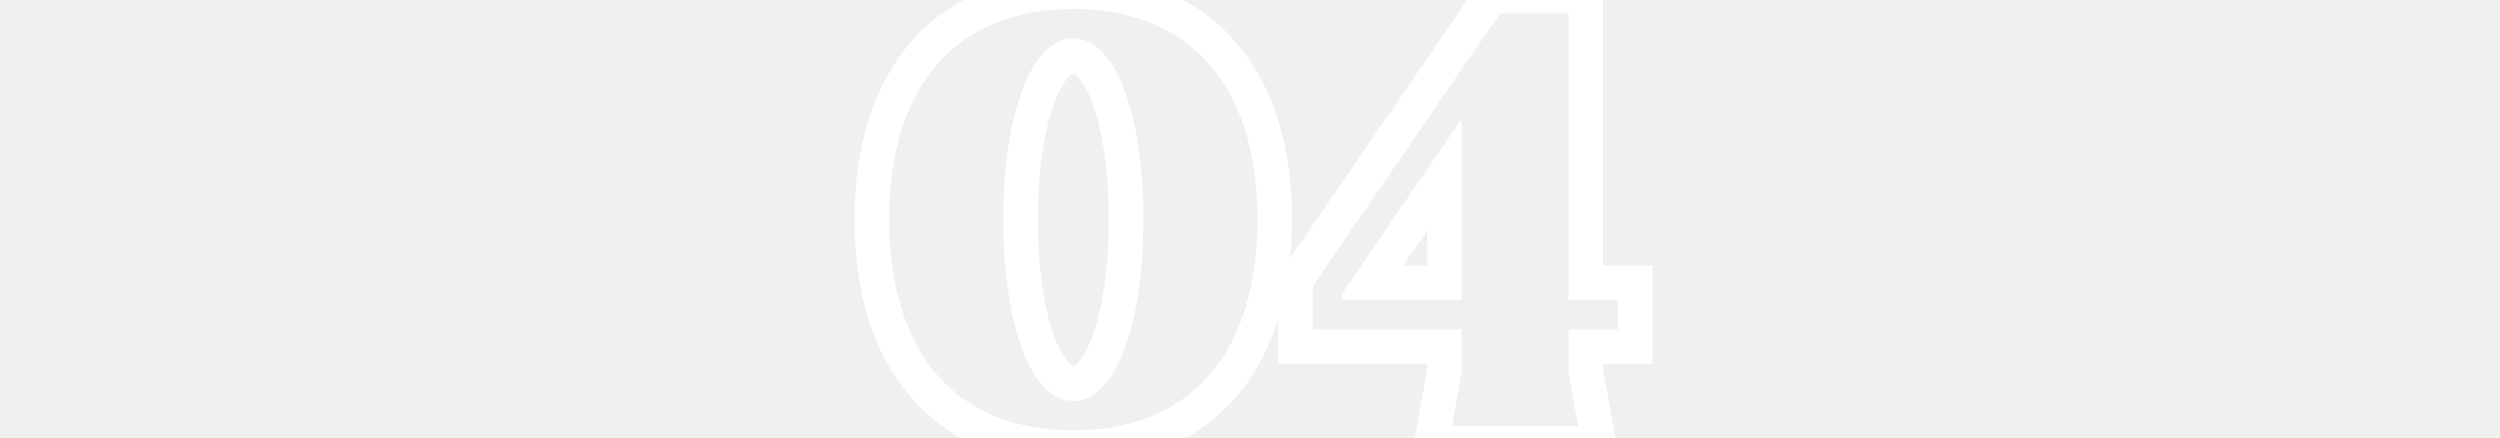
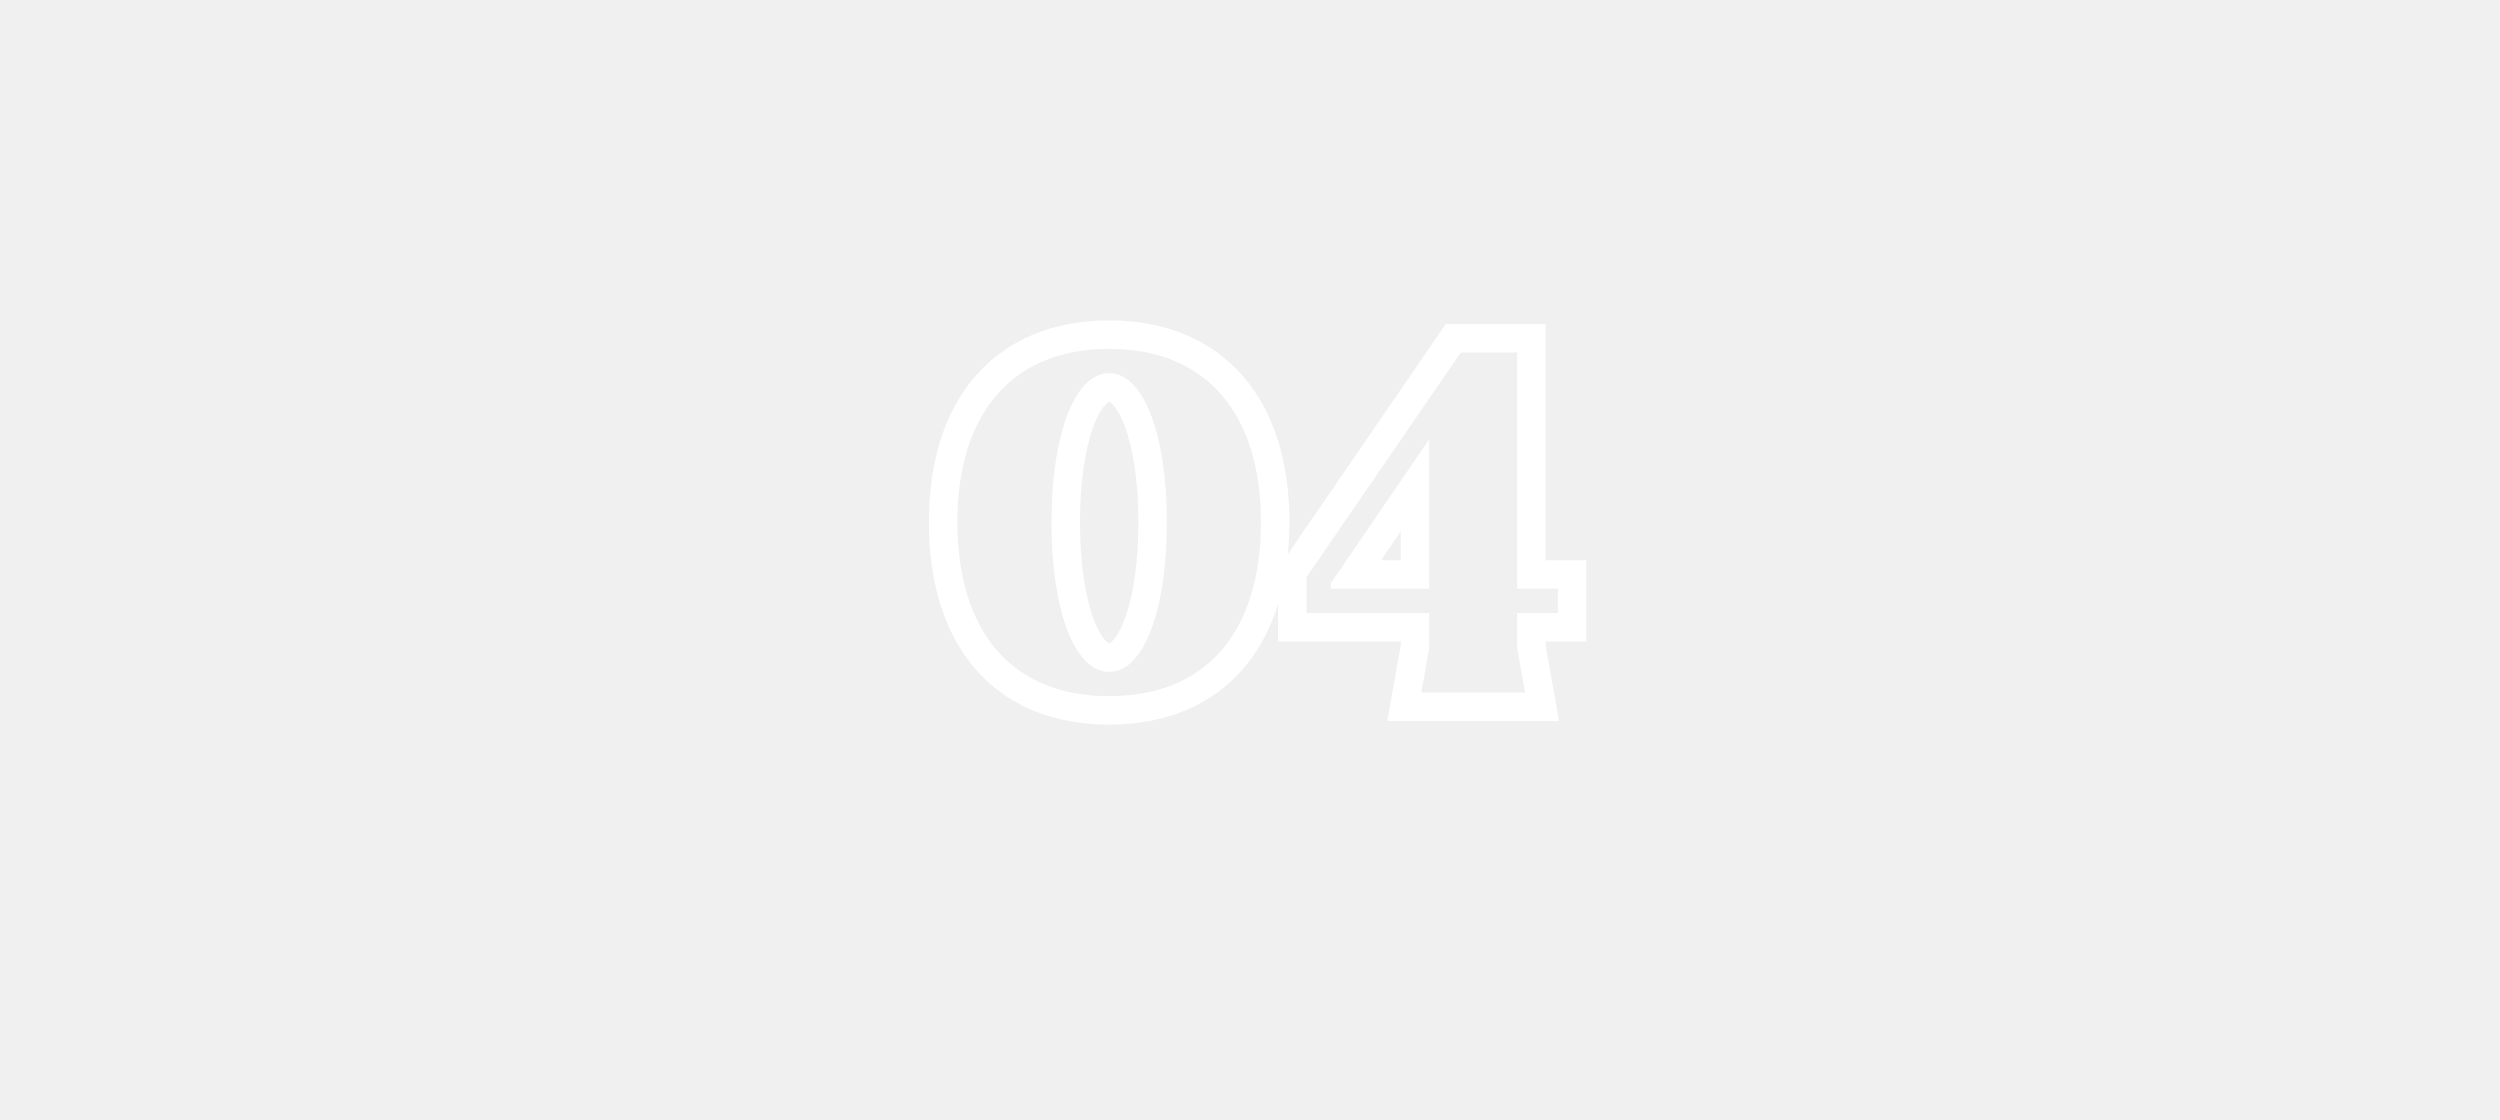
- <svg xmlns="http://www.w3.org/2000/svg" width="40" height="7" viewBox="0 0 64 38" fill="none">
-   <mask id="path-1-outside-1_285_1008" maskUnits="userSpaceOnUse" x="-3" y="-3" width="70" height="44" fill="black">
-     <rect fill="white" x="-3" y="-3" width="70" height="50" />
-     <path d="M22.734 19.016C22.734 9.864 20.302 3.336 16.654 3.336C13.006 3.336 10.574 9.864 10.574 19.016C10.574 28.36 13.006 34.824 16.654 34.824C20.302 34.824 22.734 28.36 22.734 19.016ZM32.654 19.016C32.654 30.536 26.958 37.384 16.654 37.384C6.35 37.384 0.654 30.536 0.654 19.016C0.654 7.688 6.35 0.776 16.654 0.776C26.958 0.776 32.654 7.688 32.654 19.016ZM59.667 1.16V26.056H63.955V28.616H59.667V32.328L60.499 37H49.555L50.387 32.328V28.616H37.459V24.84L53.715 1.16H59.667ZM40.019 26.056H50.387V10.312L40.019 25.48V26.056Z" />
+ <svg xmlns="http://www.w3.org/2000/svg" width="67" height="30" viewBox="0 0 67 118" fill="none">
+   <mask id="path-1-outside-1_285_1008" maskUnits="userSpaceOnUse" x="-1" y="33" width="70" height="44" fill="black">
+     <rect fill="white" x="-1" y="33" width="70" height="44" />
+     <path d="M24.734 55.016C24.734 45.864 22.302 39.336 18.654 39.336C15.006 39.336 12.574 45.864 12.574 55.016C12.574 64.36 15.006 70.824 18.654 70.824C22.302 70.824 24.734 64.36 24.734 55.016ZM34.654 55.016C34.654 66.536 28.958 73.384 18.654 73.384C8.35 73.384 2.654 66.536 2.654 55.016C2.654 43.688 8.35 36.776 18.654 36.776C28.958 36.776 34.654 43.688 34.654 55.016ZM61.667 37.16V62.056H65.955V64.616H61.667V68.328L62.499 73H51.555L52.387 68.328V64.616H39.459V60.84L55.715 37.16H61.667ZM42.019 62.056H52.387V46.312L42.019 61.48V62.056Z" />
  </mask>
-   <path d="M25.734 19.016C25.734 14.224 25.103 9.906 23.863 6.67C22.733 3.722 20.518 0.336 16.654 0.336V6.336C16.656 6.336 16.656 6.336 16.655 6.336C16.654 6.336 16.654 6.336 16.653 6.336C16.653 6.336 16.653 6.336 16.653 6.336C16.653 6.336 16.652 6.336 16.652 6.336C16.652 6.336 16.653 6.336 16.653 6.336C16.653 6.336 16.653 6.336 16.654 6.336C16.655 6.336 16.656 6.337 16.658 6.337C16.662 6.339 16.67 6.342 16.681 6.347C16.724 6.367 16.835 6.431 17.002 6.6C17.356 6.961 17.815 7.656 18.261 8.818C19.148 11.134 19.734 14.656 19.734 19.016H25.734ZM16.654 0.336C12.789 0.336 10.574 3.722 9.444 6.67C8.204 9.906 7.574 14.224 7.574 19.016H13.574C13.574 14.656 14.159 11.134 15.047 8.818C15.492 7.656 15.952 6.961 16.306 6.6C16.473 6.431 16.584 6.367 16.627 6.347C16.638 6.342 16.645 6.339 16.649 6.337C16.651 6.337 16.653 6.336 16.654 6.336C16.654 6.336 16.654 6.336 16.655 6.336C16.655 6.336 16.655 6.336 16.655 6.336C16.655 6.336 16.655 6.336 16.655 6.336C16.655 6.336 16.654 6.336 16.654 6.336C16.654 6.336 16.653 6.336 16.653 6.336C16.652 6.336 16.652 6.336 16.654 6.336V0.336ZM7.574 19.016C7.574 23.897 8.203 28.248 9.443 31.495C10.579 34.466 12.796 37.824 16.654 37.824V31.824C16.652 31.824 16.651 31.824 16.651 31.824C16.65 31.824 16.65 31.824 16.65 31.824C16.65 31.824 16.65 31.824 16.65 31.824C16.65 31.824 16.65 31.824 16.65 31.824C16.65 31.824 16.65 31.824 16.65 31.824C16.65 31.824 16.65 31.824 16.65 31.824C16.649 31.824 16.647 31.823 16.642 31.822C16.638 31.82 16.63 31.817 16.619 31.812C16.577 31.792 16.466 31.73 16.302 31.562C15.951 31.206 15.493 30.517 15.048 29.353C14.161 27.032 13.574 23.479 13.574 19.016H7.574ZM16.654 37.824C20.511 37.824 22.729 34.466 23.864 31.495C25.105 28.248 25.734 23.897 25.734 19.016H19.734C19.734 23.479 19.147 27.032 18.259 29.353C17.815 30.517 17.357 31.206 17.006 31.562C16.841 31.73 16.731 31.792 16.688 31.812C16.677 31.817 16.67 31.82 16.665 31.822C16.661 31.823 16.658 31.824 16.658 31.824C16.658 31.824 16.657 31.824 16.658 31.824C16.658 31.824 16.658 31.824 16.658 31.824C16.658 31.824 16.658 31.824 16.658 31.824C16.658 31.824 16.658 31.824 16.658 31.824C16.657 31.824 16.657 31.824 16.657 31.824C16.656 31.824 16.655 31.824 16.654 31.824V37.824ZM29.654 19.016C29.654 24.32 28.341 28.126 26.244 30.563C24.204 32.934 21.102 34.384 16.654 34.384V40.384C22.509 40.384 27.408 38.41 30.792 34.477C34.119 30.61 35.654 25.232 35.654 19.016H29.654ZM16.654 34.384C12.205 34.384 9.104 32.934 7.064 30.563C4.967 28.126 3.654 24.32 3.654 19.016H-2.346C-2.346 25.232 -0.811 30.61 2.516 34.477C5.9 38.41 10.798 40.384 16.654 40.384V34.384ZM3.654 19.016C3.654 13.819 4.962 10.042 7.061 7.607C9.106 5.237 12.213 3.776 16.654 3.776V-2.224C10.79 -2.224 5.897 -0.229 2.518 3.688C-0.806 7.542 -2.346 12.885 -2.346 19.016H3.654ZM16.654 3.776C21.094 3.776 24.201 5.237 26.246 7.607C28.346 10.042 29.654 13.819 29.654 19.016H35.654C35.654 12.885 34.114 7.542 30.789 3.688C27.41 -0.229 22.517 -2.224 16.654 -2.224V3.776ZM59.667 1.16H62.667V-1.84H59.667V1.16ZM59.667 26.056H56.667V29.056H59.667V26.056ZM63.955 26.056H66.955V23.056H63.955V26.056ZM63.955 28.616V31.616H66.955V28.616H63.955ZM59.667 28.616V25.616H56.667V28.616H59.667ZM59.667 32.328H56.667V32.593L56.713 32.854L59.667 32.328ZM60.499 37V40H64.08L63.452 36.474L60.499 37ZM49.555 37L46.601 36.474L45.973 40H49.555V37ZM50.387 32.328L53.34 32.854L53.387 32.593V32.328H50.387ZM50.387 28.616H53.387V25.616H50.387V28.616ZM37.459 28.616H34.459V31.616H37.459V28.616ZM37.459 24.84L34.986 23.142L34.459 23.909V24.84H37.459ZM53.715 1.16V-1.84H52.135L51.242 -0.538L53.715 1.16ZM40.019 26.056H37.019V29.056H40.019V26.056ZM50.387 26.056V29.056H53.387V26.056H50.387ZM50.387 10.312H53.387V0.607L47.91 8.619L50.387 10.312ZM40.019 25.48L37.542 23.787L37.019 24.553V25.48H40.019ZM56.667 1.16V26.056H62.667V1.16H56.667ZM59.667 29.056H63.955V23.056H59.667V29.056ZM60.955 26.056V28.616H66.955V26.056H60.955ZM63.955 25.616H59.667V31.616H63.955V25.616ZM56.667 28.616V32.328H62.667V28.616H56.667ZM56.713 32.854L57.545 37.526L63.452 36.474L62.62 31.802L56.713 32.854ZM60.499 34H49.555V40H60.499V34ZM52.508 37.526L53.34 32.854L47.433 31.802L46.601 36.474L52.508 37.526ZM53.387 32.328V28.616H47.387V32.328H53.387ZM50.387 25.616H37.459V31.616H50.387V25.616ZM40.459 28.616V24.84H34.459V28.616H40.459ZM39.932 26.538L56.188 2.858L51.242 -0.538L34.986 23.142L39.932 26.538ZM53.715 4.16H59.667V-1.84H53.715V4.16ZM40.019 29.056H50.387V23.056H40.019V29.056ZM53.387 26.056V10.312H47.387V26.056H53.387ZM47.91 8.619L37.542 23.787L42.495 27.173L52.863 12.005L47.91 8.619ZM37.019 25.48V26.056H43.019V25.48H37.019Z" fill="white" mask="url(#path-1-outside-1_285_1008)" />
+   <path d="M27.734 55.016C27.734 50.224 27.103 45.906 25.863 42.67C24.733 39.722 22.518 36.336 18.654 36.336V42.336C18.656 42.336 18.656 42.336 18.655 42.336C18.654 42.336 18.654 42.336 18.653 42.336C18.653 42.336 18.653 42.336 18.653 42.336C18.653 42.336 18.652 42.336 18.652 42.336C18.652 42.336 18.653 42.336 18.653 42.336C18.653 42.336 18.653 42.336 18.654 42.336C18.655 42.336 18.656 42.337 18.658 42.337C18.662 42.339 18.67 42.342 18.681 42.347C18.724 42.367 18.835 42.431 19.002 42.6C19.356 42.961 19.815 43.656 20.261 44.818C21.148 47.134 21.734 50.656 21.734 55.016H27.734ZM18.654 36.336C14.789 36.336 12.574 39.722 11.444 42.67C10.204 45.906 9.574 50.224 9.574 55.016H15.574C15.574 50.656 16.159 47.134 17.047 44.818C17.492 43.656 17.952 42.961 18.306 42.6C18.473 42.431 18.584 42.367 18.627 42.347C18.638 42.342 18.645 42.339 18.649 42.337C18.651 42.337 18.653 42.336 18.654 42.336C18.654 42.336 18.654 42.336 18.655 42.336C18.655 42.336 18.655 42.336 18.655 42.336C18.655 42.336 18.655 42.336 18.655 42.336C18.655 42.336 18.654 42.336 18.654 42.336C18.654 42.336 18.653 42.336 18.653 42.336C18.652 42.336 18.652 42.336 18.654 42.336V36.336ZM9.574 55.016C9.574 59.897 10.203 64.248 11.443 67.495C12.579 70.466 14.796 73.824 18.654 73.824V67.824C18.652 67.824 18.651 67.824 18.651 67.824C18.65 67.824 18.65 67.824 18.65 67.824C18.65 67.824 18.65 67.824 18.65 67.824C18.65 67.824 18.65 67.824 18.65 67.824C18.65 67.824 18.65 67.824 18.65 67.824C18.65 67.824 18.65 67.824 18.65 67.824C18.649 67.824 18.647 67.823 18.642 67.822C18.638 67.82 18.63 67.817 18.619 67.812C18.577 67.792 18.466 67.73 18.302 67.562C17.951 67.207 17.493 66.517 17.048 65.353C16.161 63.032 15.574 59.479 15.574 55.016H9.574ZM18.654 73.824C22.511 73.824 24.729 70.466 25.864 67.495C27.105 64.248 27.734 59.897 27.734 55.016H21.734C21.734 59.479 21.147 63.032 20.259 65.353C19.815 66.517 19.357 67.207 19.006 67.562C18.841 67.73 18.731 67.792 18.688 67.812C18.677 67.817 18.67 67.82 18.665 67.822C18.661 67.823 18.658 67.824 18.658 67.824C18.658 67.824 18.657 67.824 18.658 67.824C18.658 67.824 18.658 67.824 18.658 67.824C18.658 67.824 18.658 67.824 18.658 67.824C18.658 67.824 18.658 67.824 18.658 67.824C18.657 67.824 18.657 67.824 18.657 67.824C18.656 67.824 18.655 67.824 18.654 67.824V73.824ZM31.654 55.016C31.654 60.32 30.341 64.126 28.244 66.563C26.204 68.934 23.102 70.384 18.654 70.384V76.384C24.509 76.384 29.408 74.41 32.792 70.477C36.119 66.61 37.654 61.232 37.654 55.016H31.654ZM18.654 70.384C14.205 70.384 11.104 68.934 9.064 66.563C6.967 64.126 5.654 60.32 5.654 55.016H-0.346C-0.346 61.232 1.189 66.61 4.516 70.477C7.9 74.41 12.798 76.384 18.654 76.384V70.384ZM5.654 55.016C5.654 49.819 6.962 46.042 9.061 43.608C11.106 41.237 14.213 39.776 18.654 39.776V33.776C12.79 33.776 7.897 35.771 4.518 39.688C1.194 43.542 -0.346 48.885 -0.346 55.016H5.654ZM18.654 39.776C23.094 39.776 26.201 41.237 28.246 43.608C30.346 46.042 31.654 49.819 31.654 55.016H37.654C37.654 48.885 36.114 43.542 32.789 39.688C29.41 35.771 24.517 33.776 18.654 33.776V39.776ZM61.667 37.16H64.667V34.16H61.667V37.16ZM61.667 62.056H58.667V65.056H61.667V62.056ZM65.955 62.056H68.955V59.056H65.955V62.056ZM65.955 64.616V67.616H68.955V64.616H65.955ZM61.667 64.616V61.616H58.667V64.616H61.667ZM61.667 68.328H58.667V68.593L58.713 68.854L61.667 68.328ZM62.499 73V76H66.08L65.452 72.474L62.499 73ZM51.555 73L48.601 72.474L47.973 76H51.555V73ZM52.387 68.328L55.34 68.854L55.387 68.593V68.328H52.387ZM52.387 64.616H55.387V61.616H52.387V64.616ZM39.459 64.616H36.459V67.616H39.459V64.616ZM39.459 60.84L36.986 59.142L36.459 59.909V60.84H39.459ZM55.715 37.16V34.16H54.135L53.242 35.462L55.715 37.16ZM42.019 62.056H39.019V65.056H42.019V62.056ZM52.387 62.056V65.056H55.387V62.056H52.387ZM52.387 46.312H55.387V36.607L49.91 44.619L52.387 46.312ZM42.019 61.48L39.542 59.787L39.019 60.553V61.48H42.019ZM58.667 37.16V62.056H64.667V37.16H58.667ZM61.667 65.056H65.955V59.056H61.667V65.056ZM62.955 62.056V64.616H68.955V62.056H62.955ZM65.955 61.616H61.667V67.616H65.955V61.616ZM58.667 64.616V68.328H64.667V64.616H58.667ZM58.713 68.854L59.545 73.526L65.452 72.474L64.62 67.802L58.713 68.854ZM62.499 70H51.555V76H62.499V70ZM54.508 73.526L55.34 68.854L49.433 67.802L48.601 72.474L54.508 73.526ZM55.387 68.328V64.616H49.387V68.328H55.387ZM52.387 61.616H39.459V67.616H52.387V61.616ZM42.459 64.616V60.84H36.459V64.616H42.459ZM41.932 62.538L58.188 38.858L53.242 35.462L36.986 59.142L41.932 62.538ZM55.715 40.16H61.667V34.16H55.715V40.16ZM42.019 65.056H52.387V59.056H42.019V65.056ZM55.387 62.056V46.312H49.387V62.056H55.387ZM49.91 44.619L39.542 59.787L44.495 63.173L54.863 48.005L49.91 44.619ZM39.019 61.48V62.056H45.019V61.48H39.019Z" fill="white" mask="url(#path-1-outside-1_285_1008)" />
</svg>
